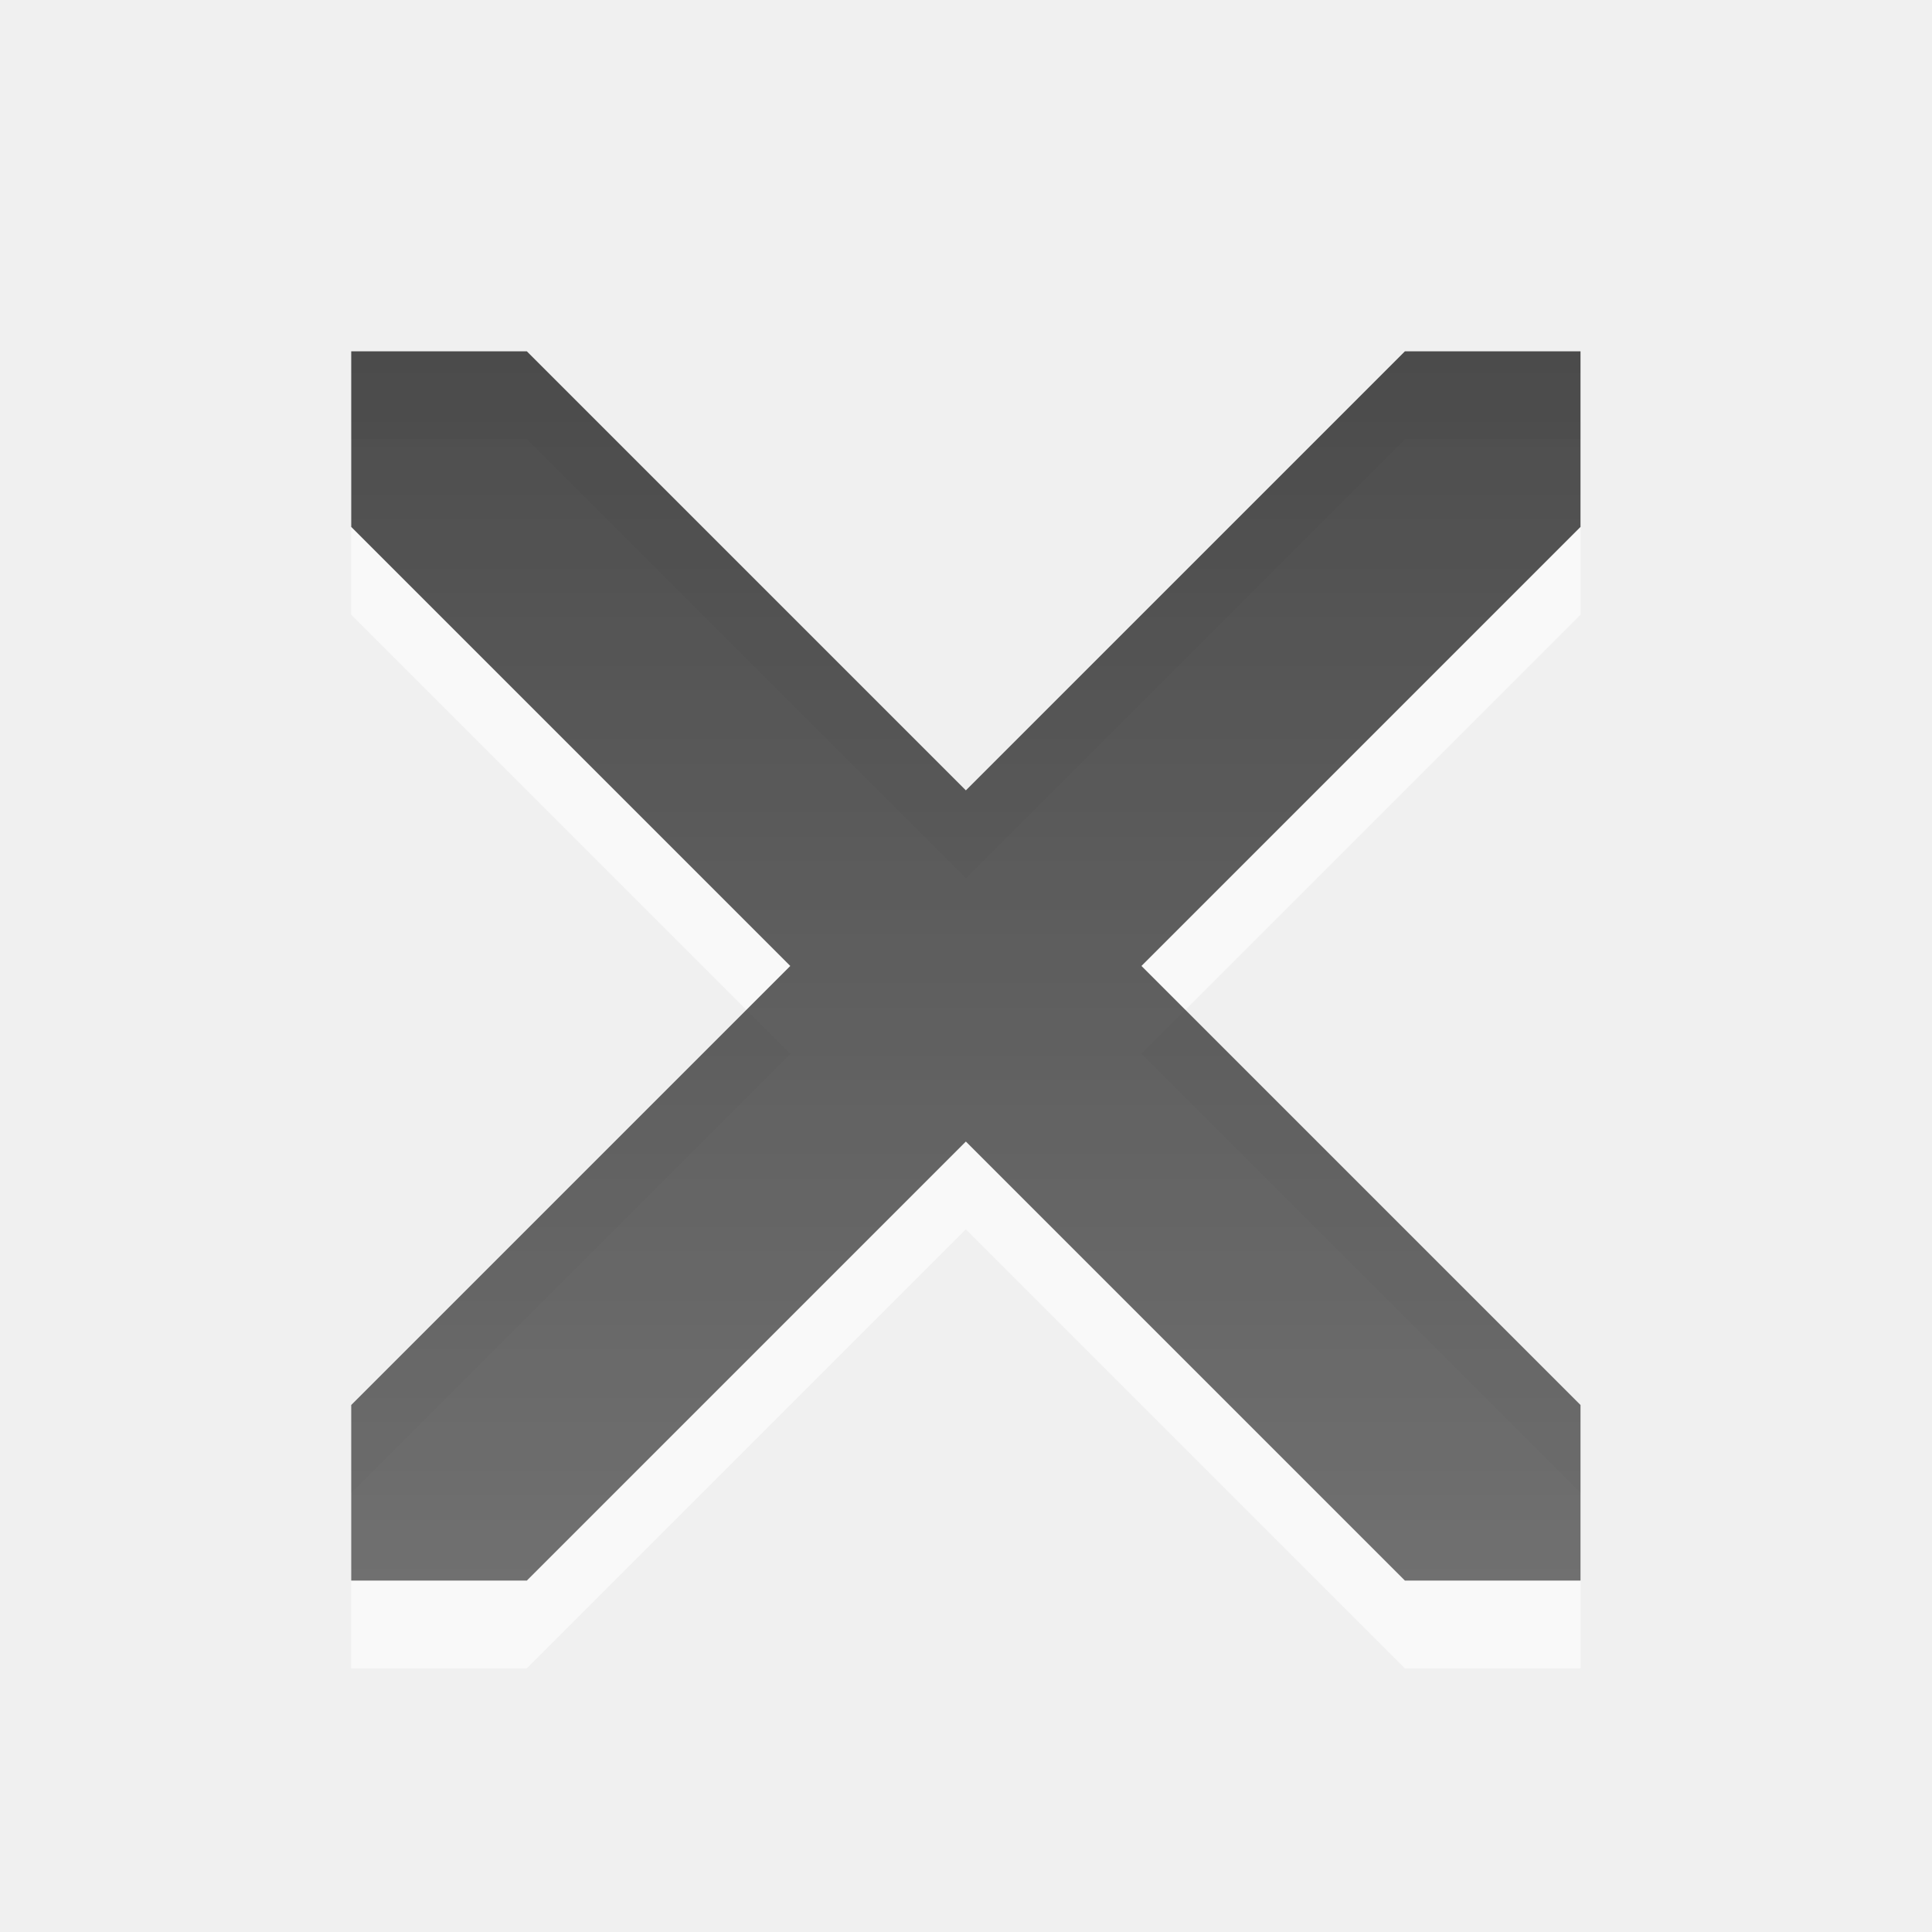
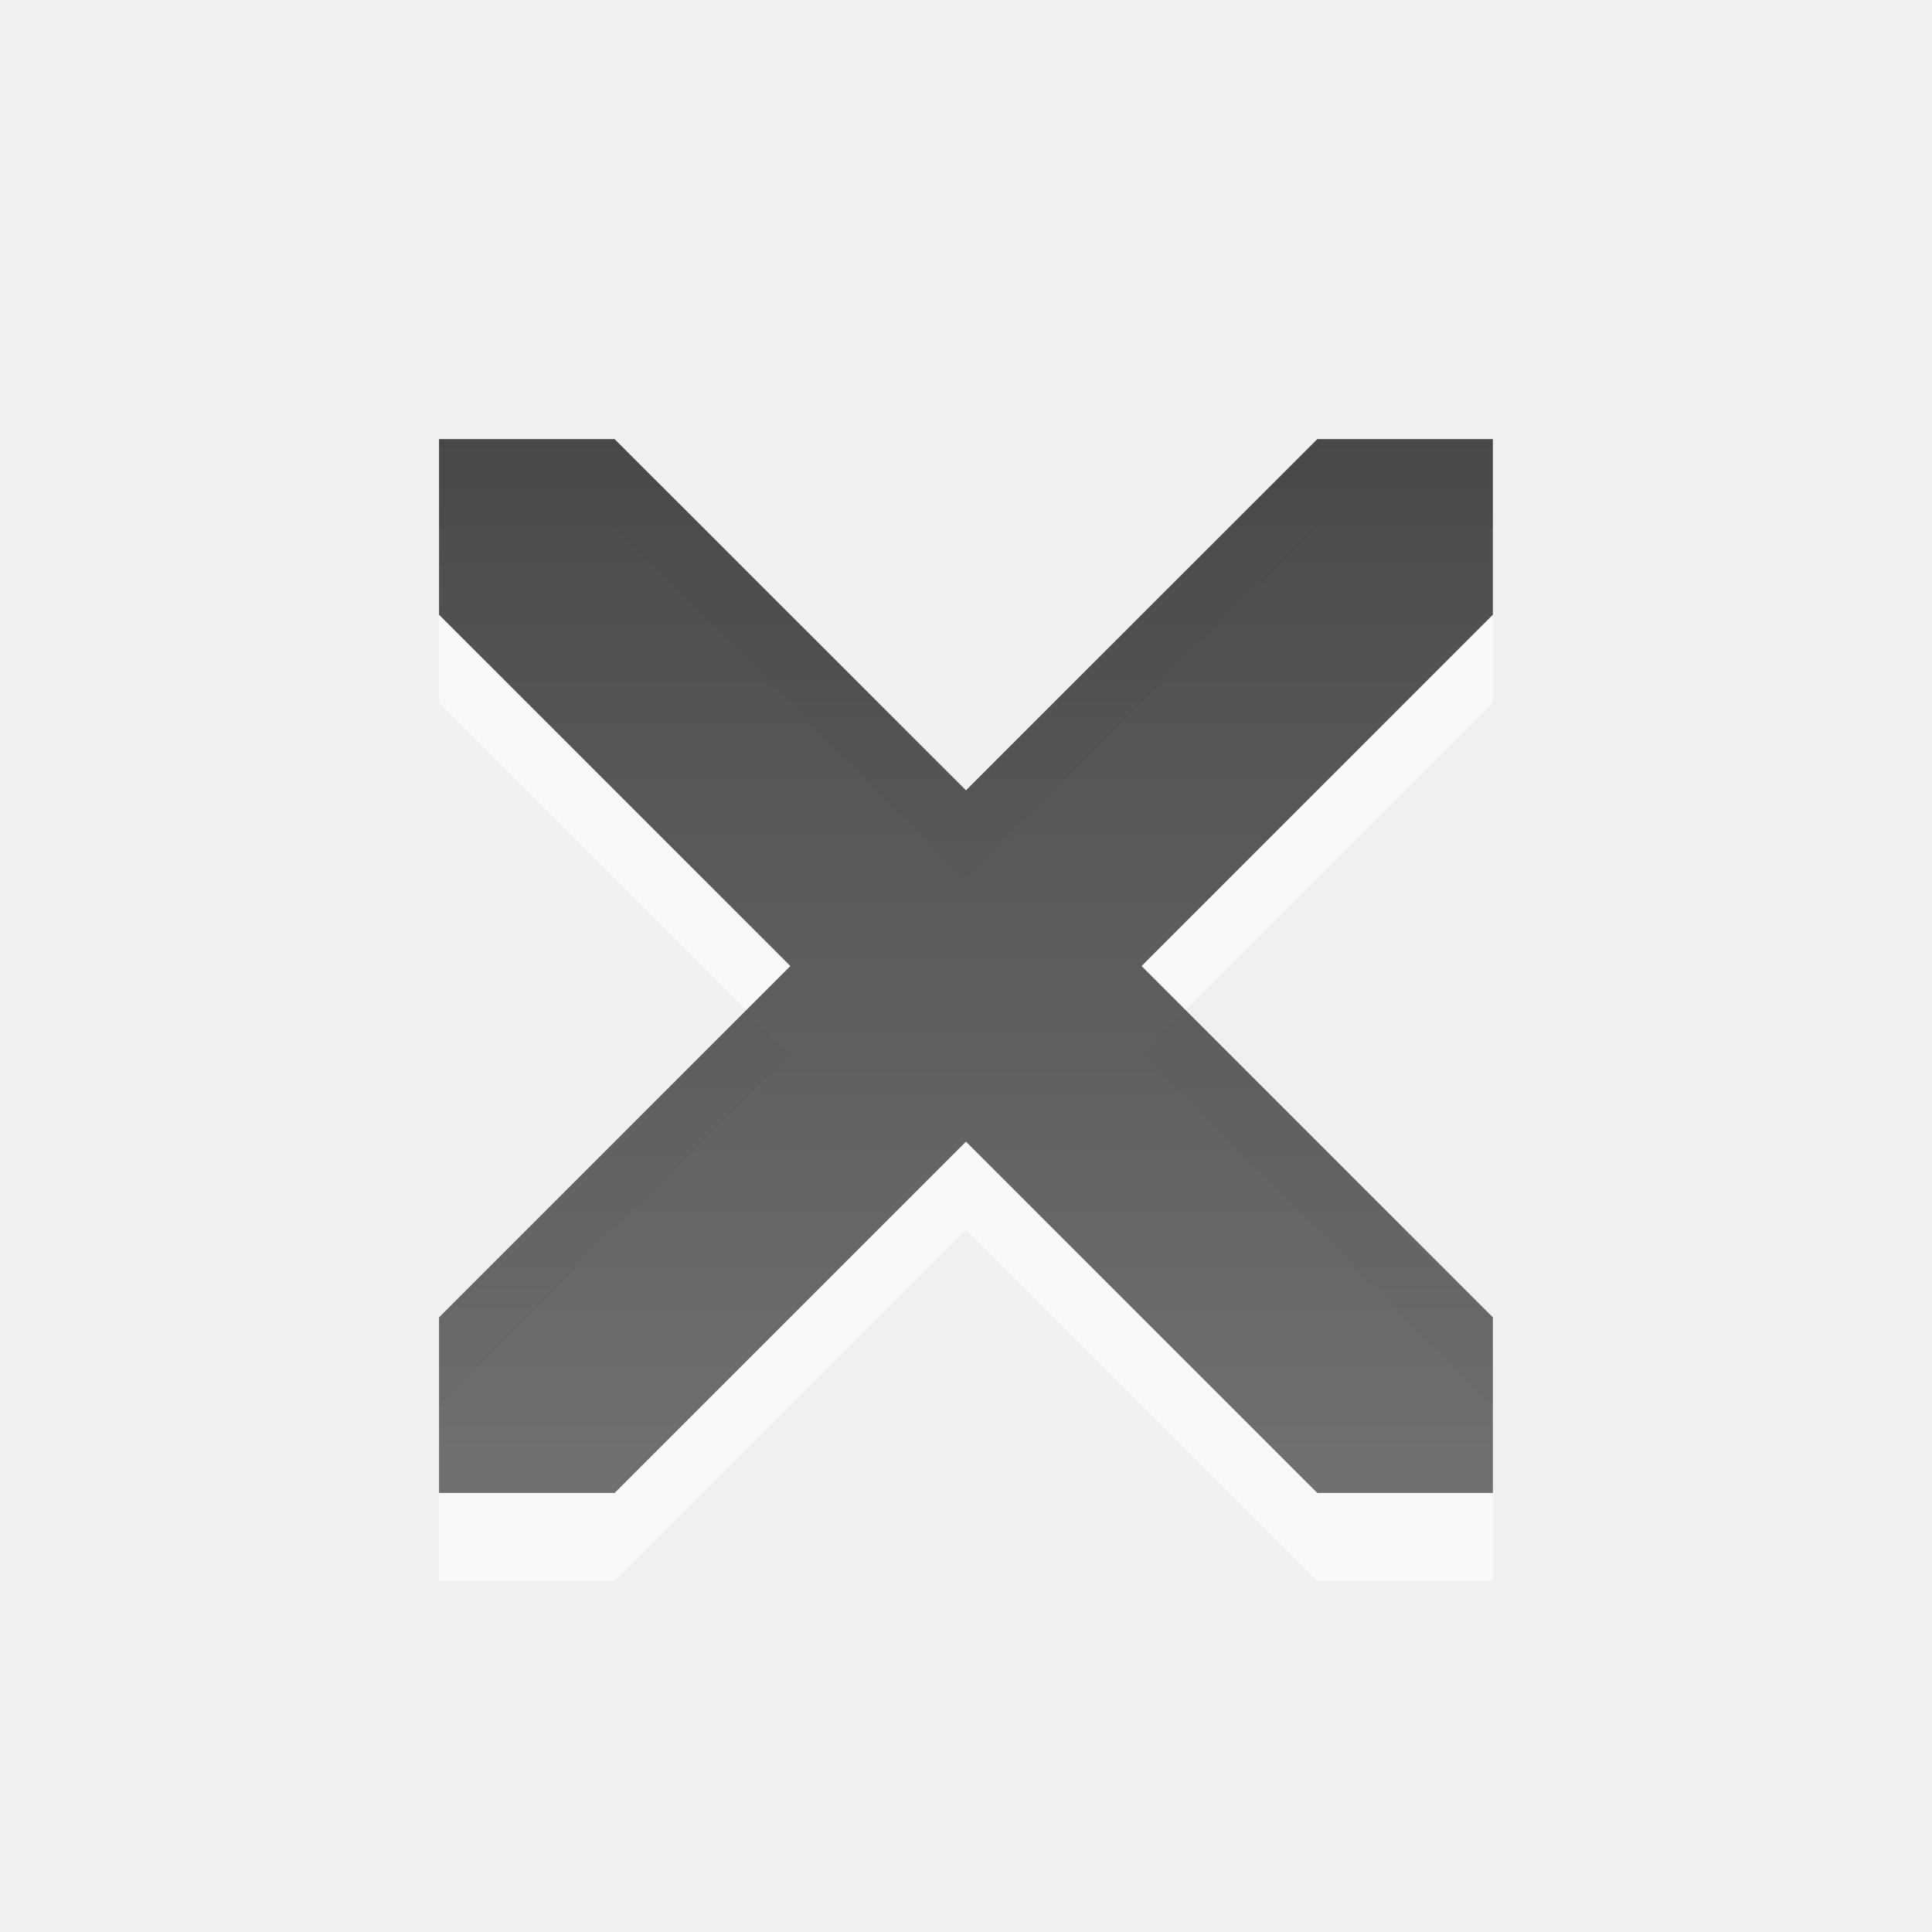
<svg xmlns="http://www.w3.org/2000/svg" xmlns:xlink="http://www.w3.org/1999/xlink" width="22" height="22" id="svg6662" version="1.1">
  <defs id="defs6664">
    <linearGradient y2="11.024" y1="3.007" x2="0" id="linearGradient1022-8-8-3-0-06-7" gradientUnits="userSpaceOnUse">
      <stop id="stop3001-0-9-4-9-91" offset="0" />
      <stop id="stop3003-5-6-6-5-8" stop-color="#363636" offset="1" />
    </linearGradient>
-     <linearGradient y2="-287.141" x2="159.51" y1="-297.077" x1="159.51" gradientTransform="matrix(1.119994,0,0,1.006481,83.01664,449.7634)" gradientUnits="userSpaceOnUse" id="linearGradient9348" xlink:href="#linearGradient1022-8-8-3-0-06-7" />
+     <linearGradient y2="-287.804" x2="158.319" y1="-295.752" x1="158.319" gradientTransform="matrix(1.119994,0,0,1.006481,82.34997,758.6978)" gradientUnits="userSpaceOnUse" id="linearGradient9348" xlink:href="#linearGradient1022-8-8-3-0-06-7" />
  </defs>
  <g id="capa1" transform="translate(0,-1030.362)">
-     <g id="dialog-no" transform="matrix(1.5,0,0,1.5,-383.5,344.819)">
-       <rect style="opacity:0.6;color:#000000;fill:none;stroke:none;stroke-width:1;marker:none;visibility:visible;display:inline;overflow:visible;enable-background:accumulate" id="rect3077" width="16" height="16" x="255" y="456.362" />
-       <path style="opacity:0.6;color:#000000;fill:#ffffff;fill-opacity:1;fill-rule:nonzero;stroke:none;stroke-width:0.667;marker:none;visibility:visible;display:inline;overflow:visible;enable-background:accumulate" d="m 258.333,460.362 0,1.333 3.333,3.333 -3.333,3.333 0,1.333 1.333,0 3.333,-3.333 3.333,3.333 1.333,0 0,-1.333 -3.333,-3.333 3.333,-3.333 0,-1.333 -1.333,0 -3.333,3.333 -3.333,-3.333 z" id="path6581" />
-       <path id="path6913" transform="translate(0,308.2677)" d="m 258.333,151.428 0,1.333 3.333,3.333 -3.333,3.333 0,1.333 1.333,0 3.333,-3.333 3.333,3.333 1.333,0 0,-1.333 -3.333,-3.333 3.333,-3.333 0,-1.333 -1.333,0 -3.333,3.333 -3.333,-3.333 z" style="opacity:0.7;color:#000000;fill:url(#linearGradient9348);fill-opacity:1;fill-rule:nonzero;stroke:none;stroke-width:1;marker:none;visibility:visible;display:inline;overflow:visible;enable-background:accumulate" />
+     <g id="dialog-no" transform="matrix(1.5,0,0,1.5,-382.5,343.819)">
+       <path style="opacity:0.6;color:black;fill:white;fill-opacity:1;fill-rule:nonzero;stroke:none;stroke-width:0.667;marker:none;visibility:visible;display:inline;overflow:visible;enable-background:accumulate" d="m 258.333,461.696 0,1.333 2.667,2.667 -2.667,2.667 0,1.333 1.333,0 2.667,-2.667 2.667,2.667 1.333,0 0,-1.333 -2.667,-2.667 2.667,-2.667 0,-1.333 -1.333,0 -2.667,2.666 -2.667,-2.666 z" id="path2992" />
+       <path id="path6913" d="m 258.333,461.029 0,1.333 2.667,2.667 -2.667,2.667 0,1.333 1.333,0 2.667,-2.667 2.667,2.667 1.333,0 0,-1.333 -2.667,-2.667 2.667,-2.667 0,-1.333 -1.333,0 -2.667,2.666 -2.667,-2.666 z" style="opacity:0.7;color:black;fill:url(#linearGradient9348);fill-opacity:1;fill-rule:nonzero;stroke:none;stroke-width:1;marker:none;visibility:visible;display:inline;overflow:visible;enable-background:accumulate" />
    </g>
  </g>
</svg>
